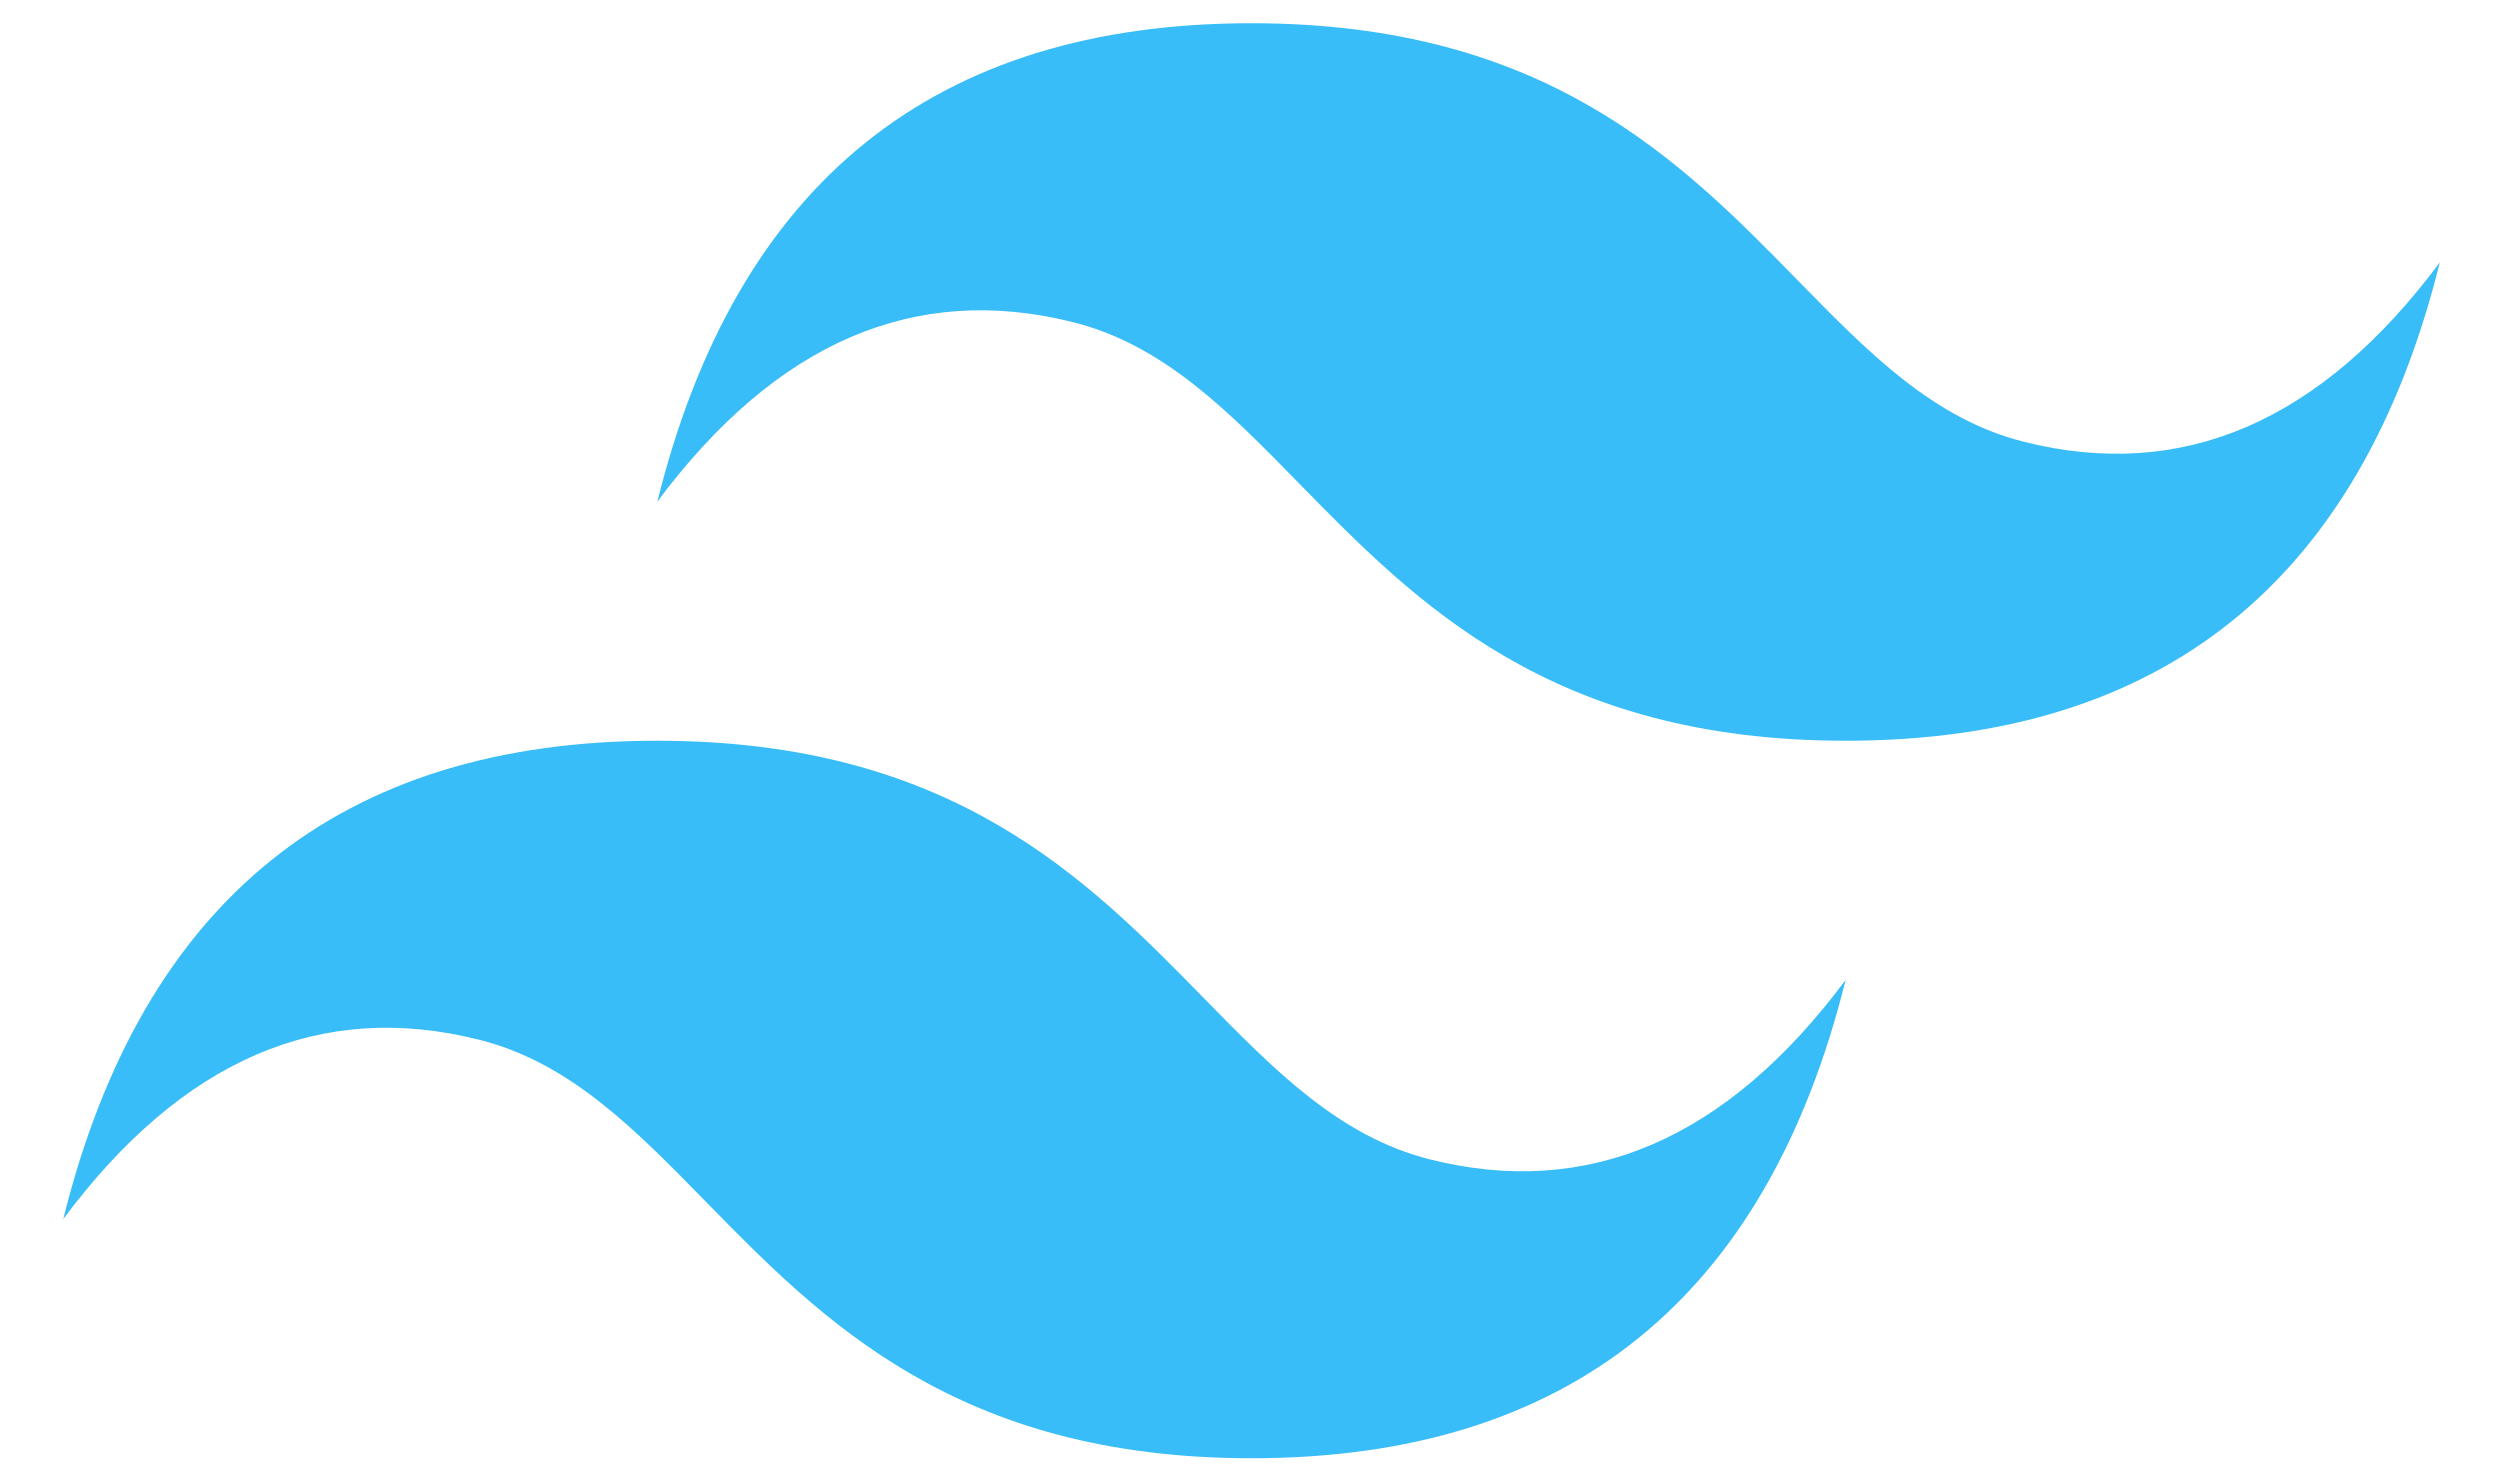
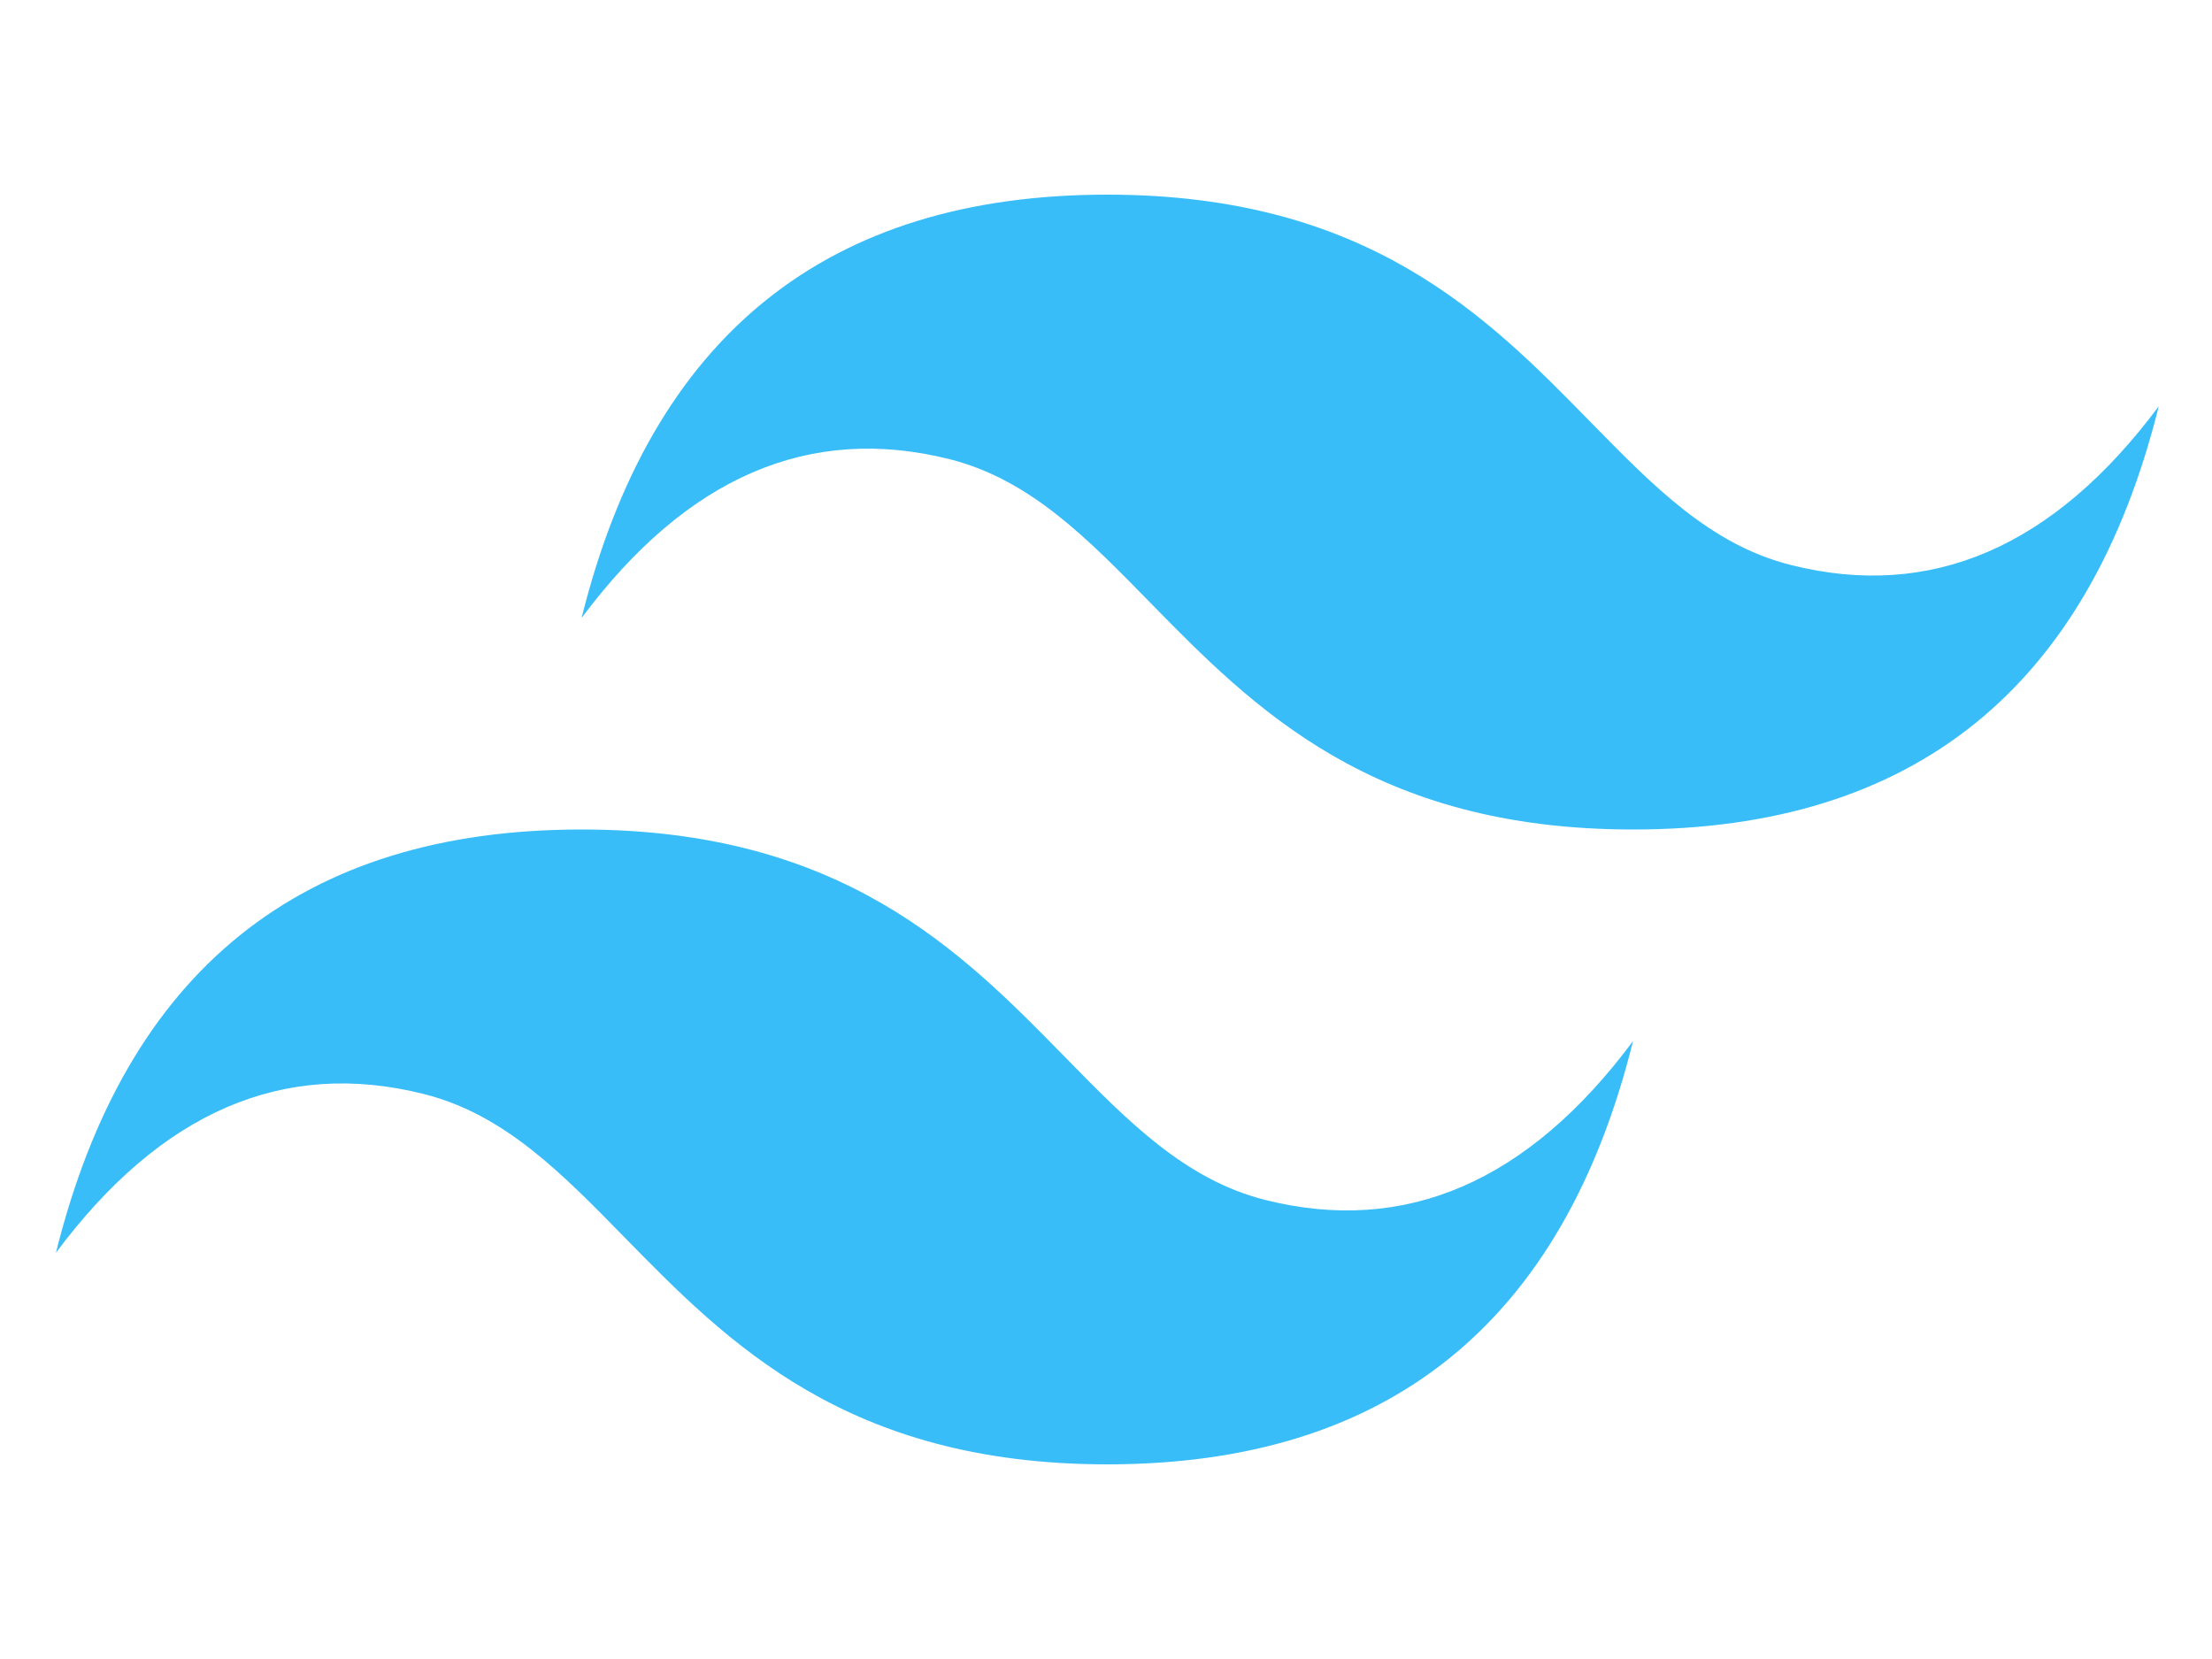
- <svg xmlns="http://www.w3.org/2000/svg" width="27" height="16" viewBox="0 0 27 16" fill="none">
+ <svg xmlns="http://www.w3.org/2000/svg" width="32" height="24" viewBox="0 0 27 16" fill="none">
  <path fill-rule="evenodd" clip-rule="evenodd" d="M13.516 0.251C10.094 0.251 7.955 1.973 7.099 5.418C8.383 3.696 9.88 3.05 11.591 3.48C12.567 3.726 13.265 4.438 14.037 5.228C15.296 6.513 16.752 8 19.933 8C23.355 8 25.494 6.278 26.35 2.834C25.067 4.557 23.569 5.202 21.858 4.771C20.882 4.526 20.184 3.813 19.412 3.024C18.153 1.738 16.697 0.251 13.516 0.251ZM7.099 8C3.677 8 1.538 9.722 0.683 13.166C1.966 11.444 3.463 10.798 5.174 11.229C6.151 11.474 6.849 12.187 7.621 12.976C8.879 14.261 10.335 15.749 13.516 15.749C16.939 15.749 19.078 14.027 19.933 10.583C18.65 12.305 17.152 12.951 15.441 12.521C14.465 12.274 13.767 11.562 12.995 10.773C11.736 9.488 10.28 8 7.099 8Z" fill="#38BDF8" />
</svg>
